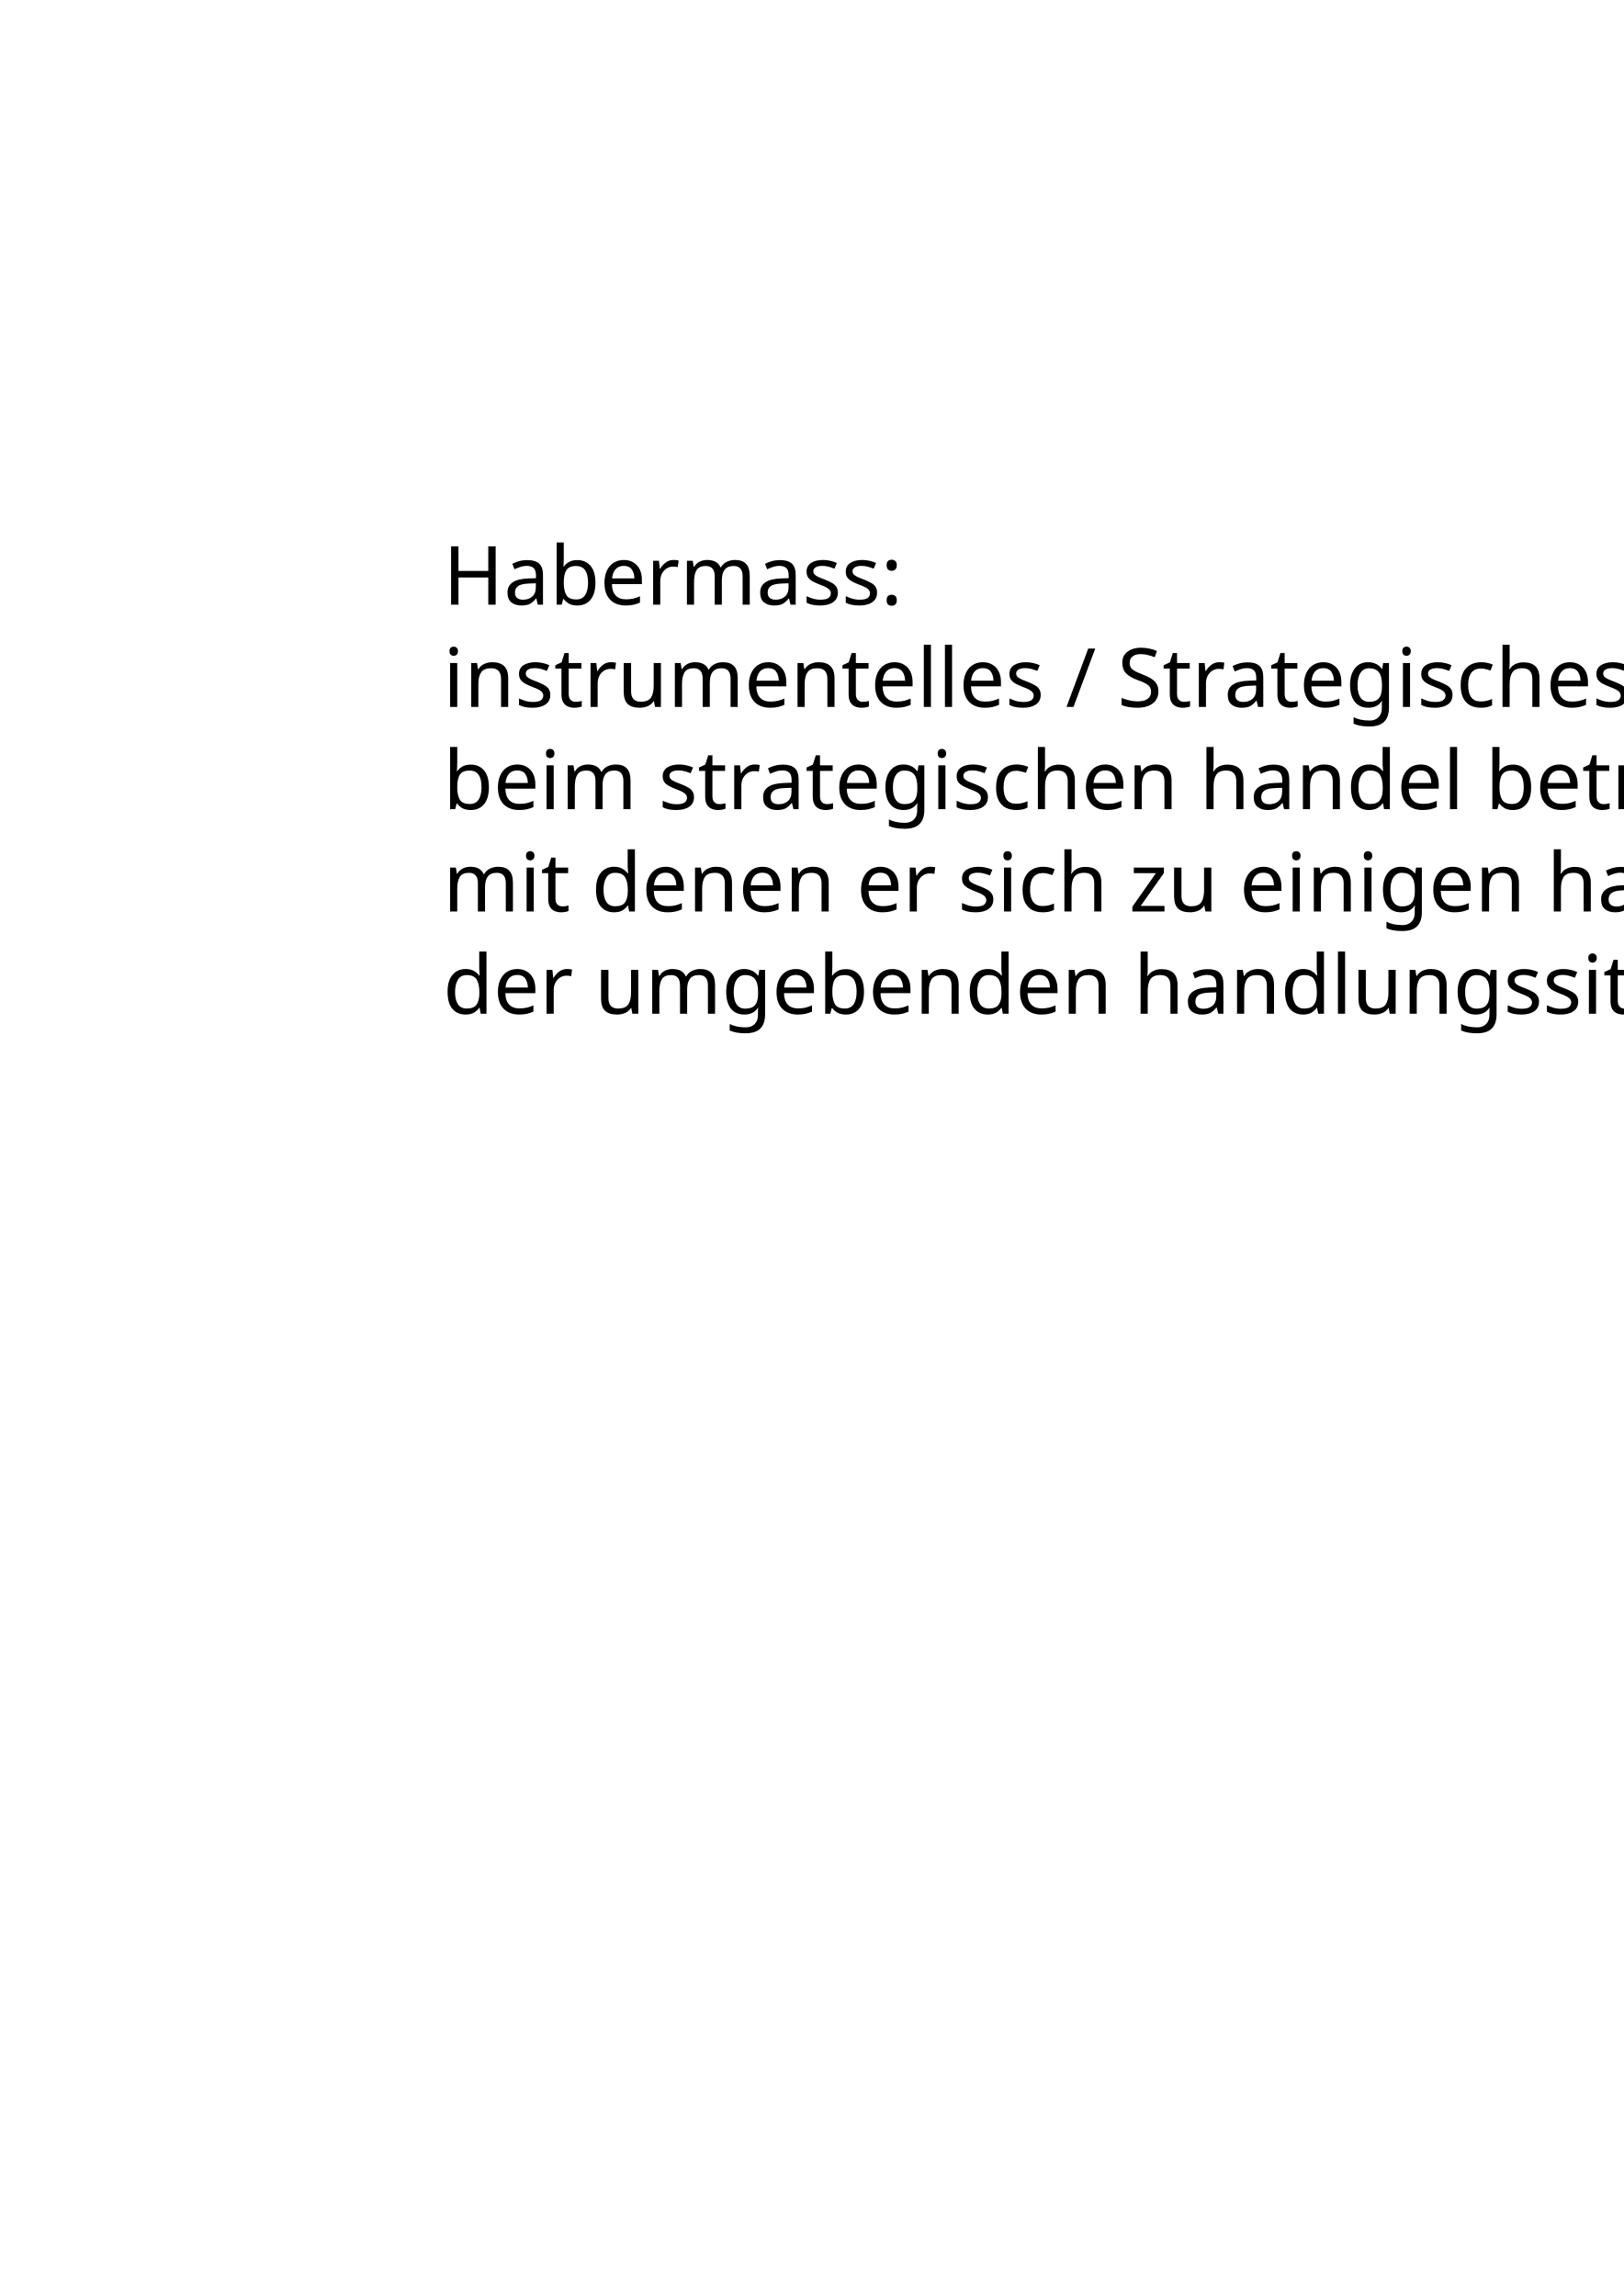
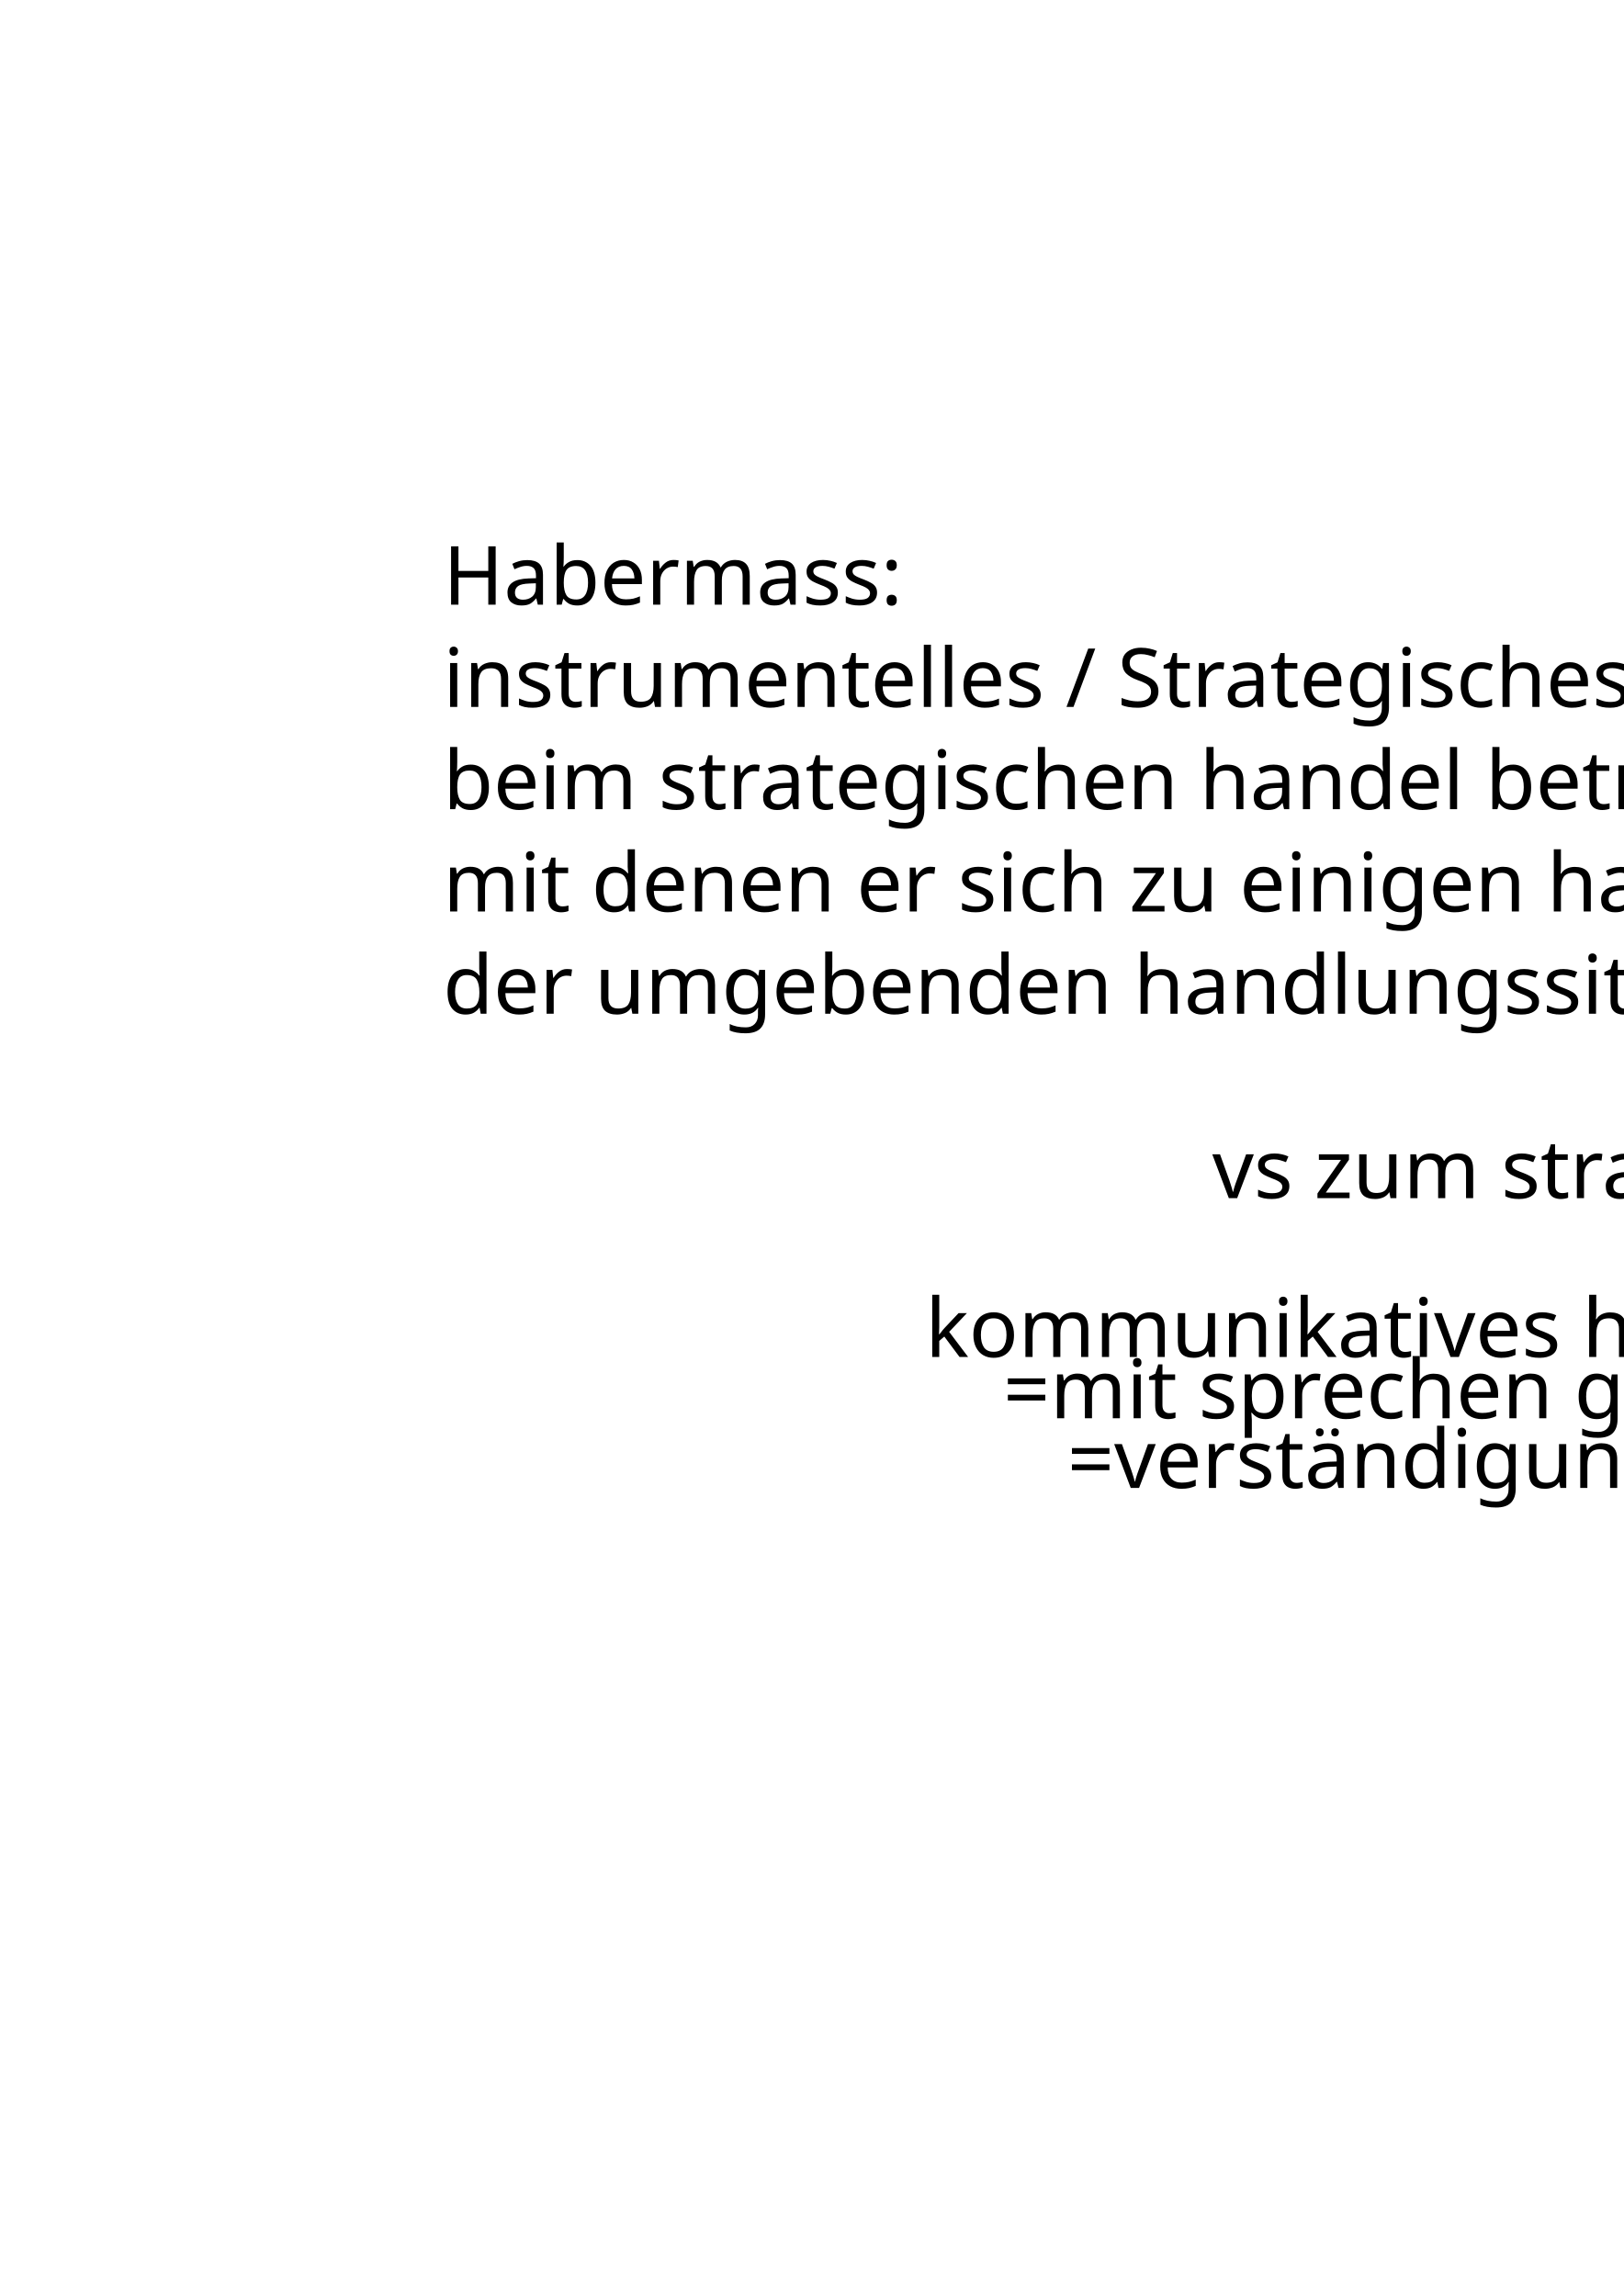
<svg xmlns="http://www.w3.org/2000/svg" width="210mm" height="297mm" viewBox="0 0 210 297" version="1.1" id="svg53530">
  <defs id="defs53527" />
  <g id="layer1">
    <text xml:space="preserve" style="font-style:normal;font-weight:normal;font-size:10.583px;line-height:1.25;font-family:sans-serif;fill:#000000;fill-opacity:1;stroke:none;stroke-width:0.265" x="57.309" y="78.215" id="text54407">
      <tspan style="stroke-width:0.265" x="57.309" y="78.215" id="tspan54413">Habermass:</tspan>
      <tspan style="stroke-width:0.265" x="57.309" y="91.444" id="tspan54417">instrumentelles / Strategisches Handeln</tspan>
      <tspan style="stroke-width:0.265" x="57.309" y="104.673" id="tspan56929">beim strategischen handel betrachtet der Akteuer die anderen nciht als subjekte</tspan>
      <tspan style="stroke-width:0.265" x="57.309" y="117.902" id="tspan56933">mit denen er sich zu einigen hatsondern aus einer objektivierenden perspekteivel eldiglich als variable</tspan>
      <tspan style="stroke-width:0.265" x="57.309" y="131.131" id="tspan56935">der umgebenden handlungssituation</tspan>
    </text>
+     <text xml:space="preserve" style="font-style:normal;font-weight:normal;font-size:10.583px;line-height:1.25;font-family:sans-serif;fill:#000000;fill-opacity:1;stroke:none;stroke-width:0.265" x="119.665" y="175.533" id="text58731">
+       <tspan id="tspan58729" style="stroke-width:0.265" x="119.665" y="175.533">kommunikatives handeln</tspan>
+     </text>
+     <text xml:space="preserve" style="font-style:normal;font-weight:normal;font-size:10.583px;line-height:1.25;font-family:sans-serif;fill:#000000;fill-opacity:1;stroke:none;stroke-width:0.265" x="129.757" y="183.462" id="text60937">
+       <tspan id="tspan60935" style="stroke-width:0.265" x="129.757" y="183.462">=mit sprechen gleichsetzen</tspan>
+     </text>
+     <text xml:space="preserve" style="font-style:normal;font-weight:normal;font-size:10.583px;line-height:1.25;font-family:sans-serif;fill:#000000;fill-opacity:1;stroke:none;stroke-width:0.265" x="156.79" y="154.988" id="text61805">
+       <tspan id="tspan61803" style="stroke-width:0.265" x="156.79" y="154.988">vs zum strategeischen handeln</tspan>
+     </text>
+     <text xml:space="preserve" style="font-style:normal;font-weight:normal;font-size:10.583px;line-height:1.25;font-family:sans-serif;fill:#000000;fill-opacity:1;stroke:none;stroke-width:0.265" x="225.994" y="218.425" id="text62358">
+       <tspan id="tspan62356" style="stroke-width:0.265" x="225.994" y="218.425">lebenswelt = besteht aus sinn-strukturen</tspan>
+     </text>
+     <text xml:space="preserve" style="font-style:normal;font-weight:normal;font-size:10.583px;line-height:1.25;font-family:sans-serif;fill:#000000;fill-opacity:1;stroke:none;stroke-width:0.265" x="138.047" y="192.473" id="text72784">
+       <tspan id="tspan72782" style="stroke-width:0.265" x="138.047" y="192.473">=verständigung, kooperativ</tspan>
+     </text>
+     <text xml:space="preserve" style="font-style:normal;font-weight:normal;font-size:10.583px;line-height:1.25;font-family:sans-serif;fill:#000000;fill-opacity:1;stroke:none;stroke-width:0.265" x="311.057" y="226.354" id="text75586">
+       <tspan id="tspan75584" style="stroke-width:0.265" x="311.057" y="226.354">-kultur</tspan>
+       <tspan style="stroke-width:0.265" x="311.057" y="239.583" id="tspan75588">-gesellschaft</tspan>
+       <tspan style="stroke-width:0.265" x="311.057" y="252.813" id="tspan75590">-persönlichkeit</tspan>
+     </text>
+     <text xml:space="preserve" style="font-style:normal;font-weight:normal;font-size:10.583px;line-height:1.25;font-family:sans-serif;fill:#000000;fill-opacity:1;stroke:none;stroke-width:0.265" x="44.334" y="309.976" id="text76117">
+       <tspan id="tspan76115" style="stroke-width:0.265" x="44.334" y="309.976">Der Rückgriff auf Zwang und Gewlat stellt für Habermasse aus mehreren Gründen eine unbefriedigende Lösung dar: Erstens get</tspan>
+       <tspan style="stroke-width:0.265" x="44.334" y="323.205" id="tspan76119">er einer intuitiv davon aus, dass neimand diese Lösung ernsthaft wollen kann (EA: 56)</tspan>
+       <tspan style="stroke-width:0.265" x="44.334" y="336.434" id="tspan76121">Diese Vorstellung wird zweitens dadurch gestützt, dass Zwang insofern</tspan>
+       <tspan style="stroke-width:0.265" x="44.334" y="349.663" id="tspan76123">unbegründet im Sinne von &gt;arational&gt; ist, als der Argumentation mit anderen gerade ausweichen wird und damit </tspan>
+       <tspan style="stroke-width:0.265" x="44.334" y="362.892" id="tspan76125">drittens die bereits eingegangen Rationalitästverpflichtung durhc die Handlungsweise also &gt;performativ&lt; verletzt werden</tspan>
+     </text>
  </g>
</svg>
